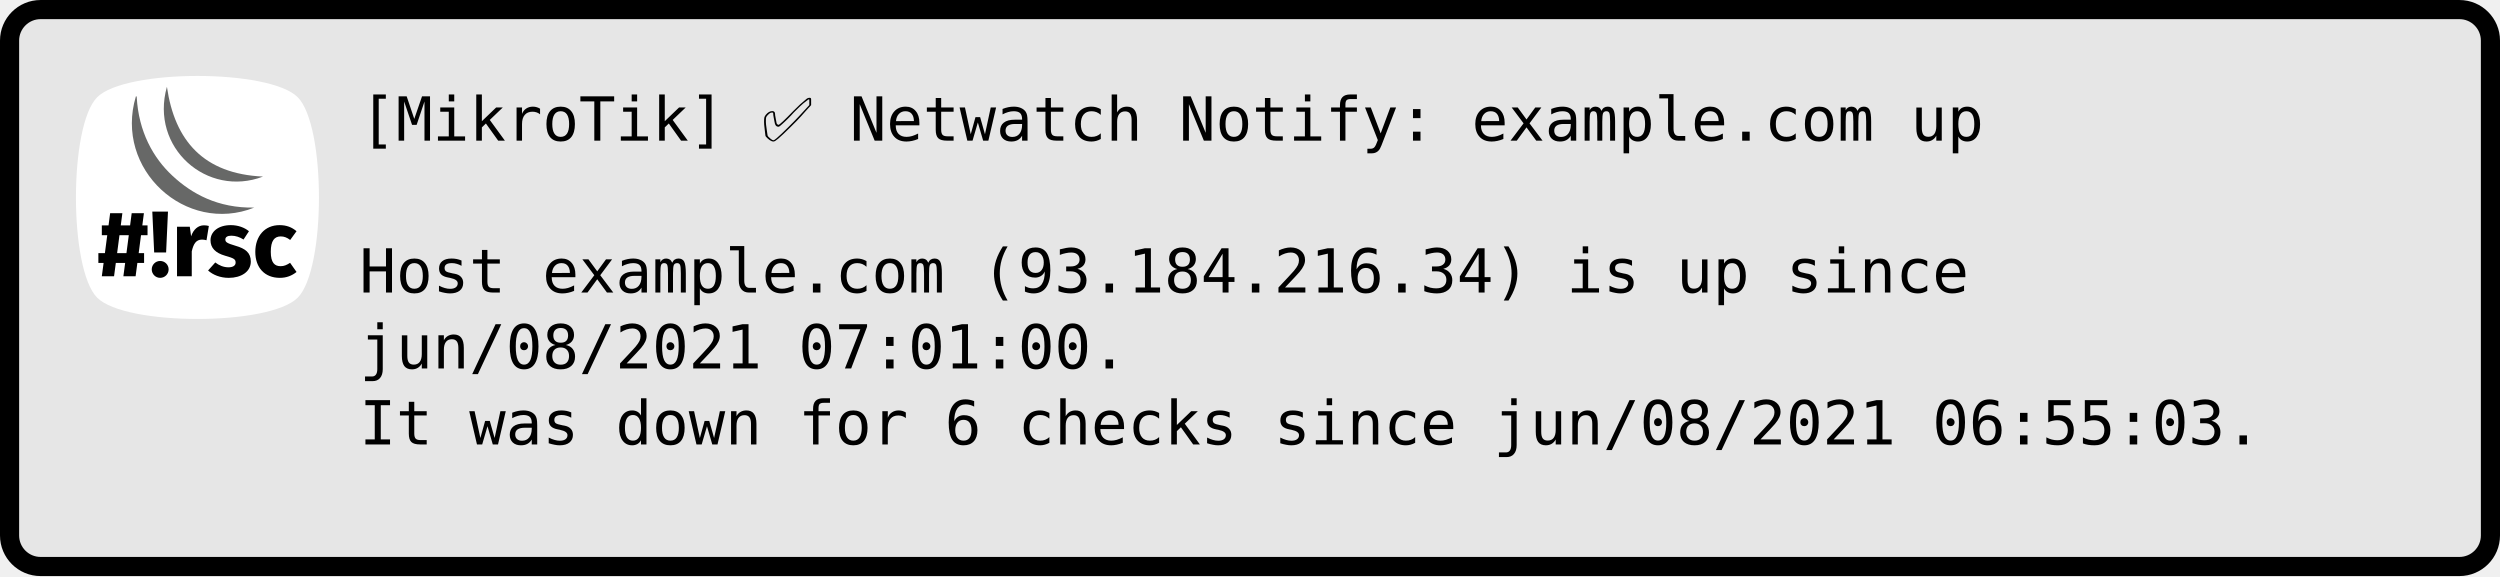
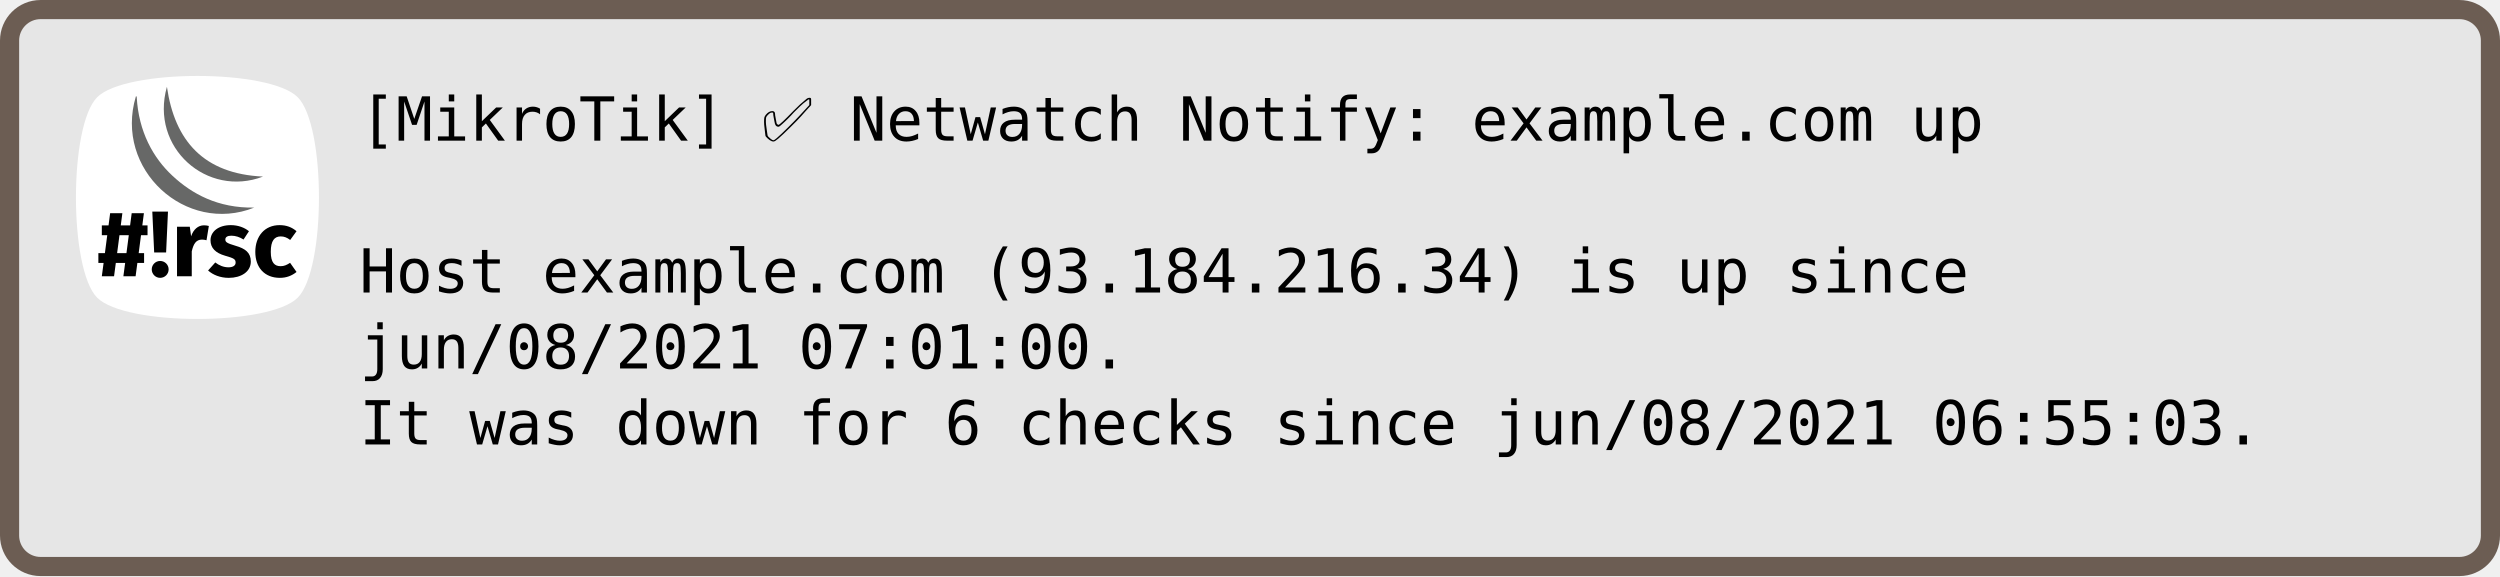
<svg xmlns="http://www.w3.org/2000/svg" width="493.78" height="113.78" viewBox="0 0 130.646 30.104" version="1.1" id="svg8">
  <defs id="defs2">
    <rect x="180" y="0" width="658.2" height="397.819" id="rect4813" />
  </defs>
  <g id="layer1" transform="translate(16.375,11.08333)">
-     <rect style="fill:#e6e6e6;stroke:#000000;stroke-width:1;stroke-linecap:round;stroke-linejoin:round;stroke-opacity:1" id="rect857" width="129.646" height="29.104" x="-15.875" y="-10.583" rx="1.621" />
+     <rect style="fill:#e6e6e6;stroke:#6c5d53;stroke-width:1;stroke-linecap:round;stroke-linejoin:round;stroke-opacity:1" id="rect857" width="129.646" height="29.104" x="-15.875" y="-10.583" rx="1.621" />
    <g id="g884" transform="matrix(0.5,0,0,0.5,-12.40625,-7.114583)" style="stroke-width:2">
      <path style="fill:#ffffff;fill-opacity:1;stroke:none;stroke-width:0.265;stroke-linecap:round;stroke-linejoin:round;stroke-opacity:1" id="path899" d="m 23.177,23.177 c -2.963,2.963 -17.991,2.963 -20.955,0 -2.963,-2.963 -2.963,-17.991 0,-20.955 2.963,-2.963 17.991,-2.963 20.955,0 2.963,2.963 2.963,17.991 0,20.955 z" />
      <g id="g871" style="stroke-width:2">
        <g aria-label="#!rsc" id="text837">
          <path d="M 7.483,16.646 V 15.622 H 6.937 l 0.166,-1.277 H 5.826 l -0.166,1.277 h -0.975 l 0.166,-1.277 H 3.573 l -0.166,1.277 H 2.705 v 1.024 H 3.271 L 3.027,18.518 H 2.344 v 1.024 H 2.89 L 2.705,20.936 H 3.983 L 4.168,19.542 H 5.143 L 4.958,20.936 H 6.235 L 6.42,19.542 H 7.122 V 18.518 H 6.557 l 0.244,-1.872 z m -2.204,1.872 h -0.975 l 0.244,-1.872 h 0.975 z" style="stroke-width:0.529px" id="path851" />
          <path d="m 9.619,14.179 h -1.638 l 0.195,4.271 h 1.248 z m -0.819,5.158 c -0.488,0 -0.878,0.4 -0.878,0.878 0,0.488 0.39,0.887 0.878,0.887 0.497,0 0.887,-0.4 0.887,-0.887 0,-0.478 -0.39,-0.878 -0.887,-0.878 z" style="stroke-width:0.529px" id="path853" />
          <path d="m 13.373,15.612 c -0.595,0 -1.102,0.429 -1.336,1.151 l -0.137,-1.004 h -1.336 v 5.178 h 1.541 v -2.604 c 0.176,-0.77 0.439,-1.229 1.073,-1.229 0.166,0 0.302,0.029 0.468,0.068 l 0.244,-1.492 c -0.176,-0.049 -0.322,-0.068 -0.517,-0.068 z" style="stroke-width:0.529px" id="path855" />
          <path d="m 16.181,15.592 c -1.307,0 -2.116,0.692 -2.116,1.58 0,0.8 0.507,1.326 1.531,1.619 0.936,0.263 1.092,0.371 1.092,0.722 0,0.312 -0.283,0.488 -0.751,0.488 -0.507,0 -0.985,-0.205 -1.375,-0.507 l -0.751,0.839 c 0.507,0.458 1.268,0.77 2.165,0.77 1.287,0 2.301,-0.634 2.301,-1.706 0,-0.926 -0.575,-1.355 -1.599,-1.648 -0.926,-0.273 -1.063,-0.39 -1.063,-0.663 0,-0.234 0.205,-0.39 0.624,-0.39 0.449,0 0.878,0.146 1.277,0.4 l 0.566,-0.868 C 17.605,15.836 16.932,15.592 16.181,15.592 Z" style="stroke-width:0.529px" id="path857" />
          <path d="m 21.281,15.592 c -1.55,0 -2.535,1.151 -2.535,2.799 0,1.638 0.975,2.711 2.565,2.711 0.712,0 1.268,-0.234 1.745,-0.614 l -0.673,-0.956 c -0.371,0.234 -0.624,0.351 -0.995,0.351 -0.614,0 -1.024,-0.351 -1.024,-1.502 0,-1.16 0.38,-1.609 1.043,-1.609 0.351,0 0.653,0.117 0.985,0.371 l 0.663,-0.917 c -0.497,-0.419 -1.053,-0.634 -1.775,-0.634 z" style="stroke-width:0.529px" id="path859" />
        </g>
        <g id="g1542" transform="matrix(2,0,0,2,-0.4113444,3.175)" style="stroke-width:1">
          <path d="M 4.96,-1.02 C 5.368,1.812 6.887,3.53 9.983,3.671 7.066,4.788 4.058,2.164 4.96,-1.02" style="fill:#676867;fill-rule:evenodd;stroke-width:0.265" id="path943" />
          <path d="m 3.341,-0.521 c 0.035,-0.008 0.039,0.016 0.041,0.041 C 3.481,1.326 4.242,2.695 5.251,3.631 6.26,4.568 7.615,5.325 9.525,5.292 5.948,6.716 2.188,3.293 3.339,-0.521" style="fill:#676867;fill-rule:evenodd;stroke-width:0.265" id="path945" />
        </g>
      </g>
    </g>
    <text xml:space="preserve" transform="matrix(0.2645833,0,0,0.2645833,-45.21353,-6.603938)" id="text4811" style="font-style:normal;font-variant:normal;font-weight:normal;font-stretch:normal;font-size:12px;line-height:15px;font-family:'Fira Mono', 'Roboto Mono', monospace;-inkscape-font-specification:'Fira Mono, Roboto Mono, monospace, Normal';font-variant-ligatures:normal;font-variant-caps:normal;font-variant-numeric:normal;font-variant-east-asian:normal;text-align:start;letter-spacing:0px;word-spacing:0px;writing-mode:lr-tb;white-space:pre;shape-inside:url(#rect4813);fill:#000000;fill-opacity:1;stroke:none;stroke-width:1px;stroke-linecap:butt;stroke-linejoin:miter;stroke-opacity:1" x="-248.881" y="0">
      <tspan x="180" y="10.85" id="tspan2242">[MikroTik] ✅ Netwatch Notify: example.com up
</tspan>
      <tspan x="180" y="25.85" id="tspan2244">
</tspan>
      <tspan x="180" y="40.85" id="tspan2246">Host example.com (93.184.216.34) is up since
</tspan>
      <tspan x="180" y="55.85" id="tspan2248">jun/08/2021 07:01:00.
</tspan>
      <tspan x="180" y="70.85" id="tspan2250">It was down for 6 checks since jun/08/2021 06:55:03.</tspan>
    </text>
  </g>
</svg>
